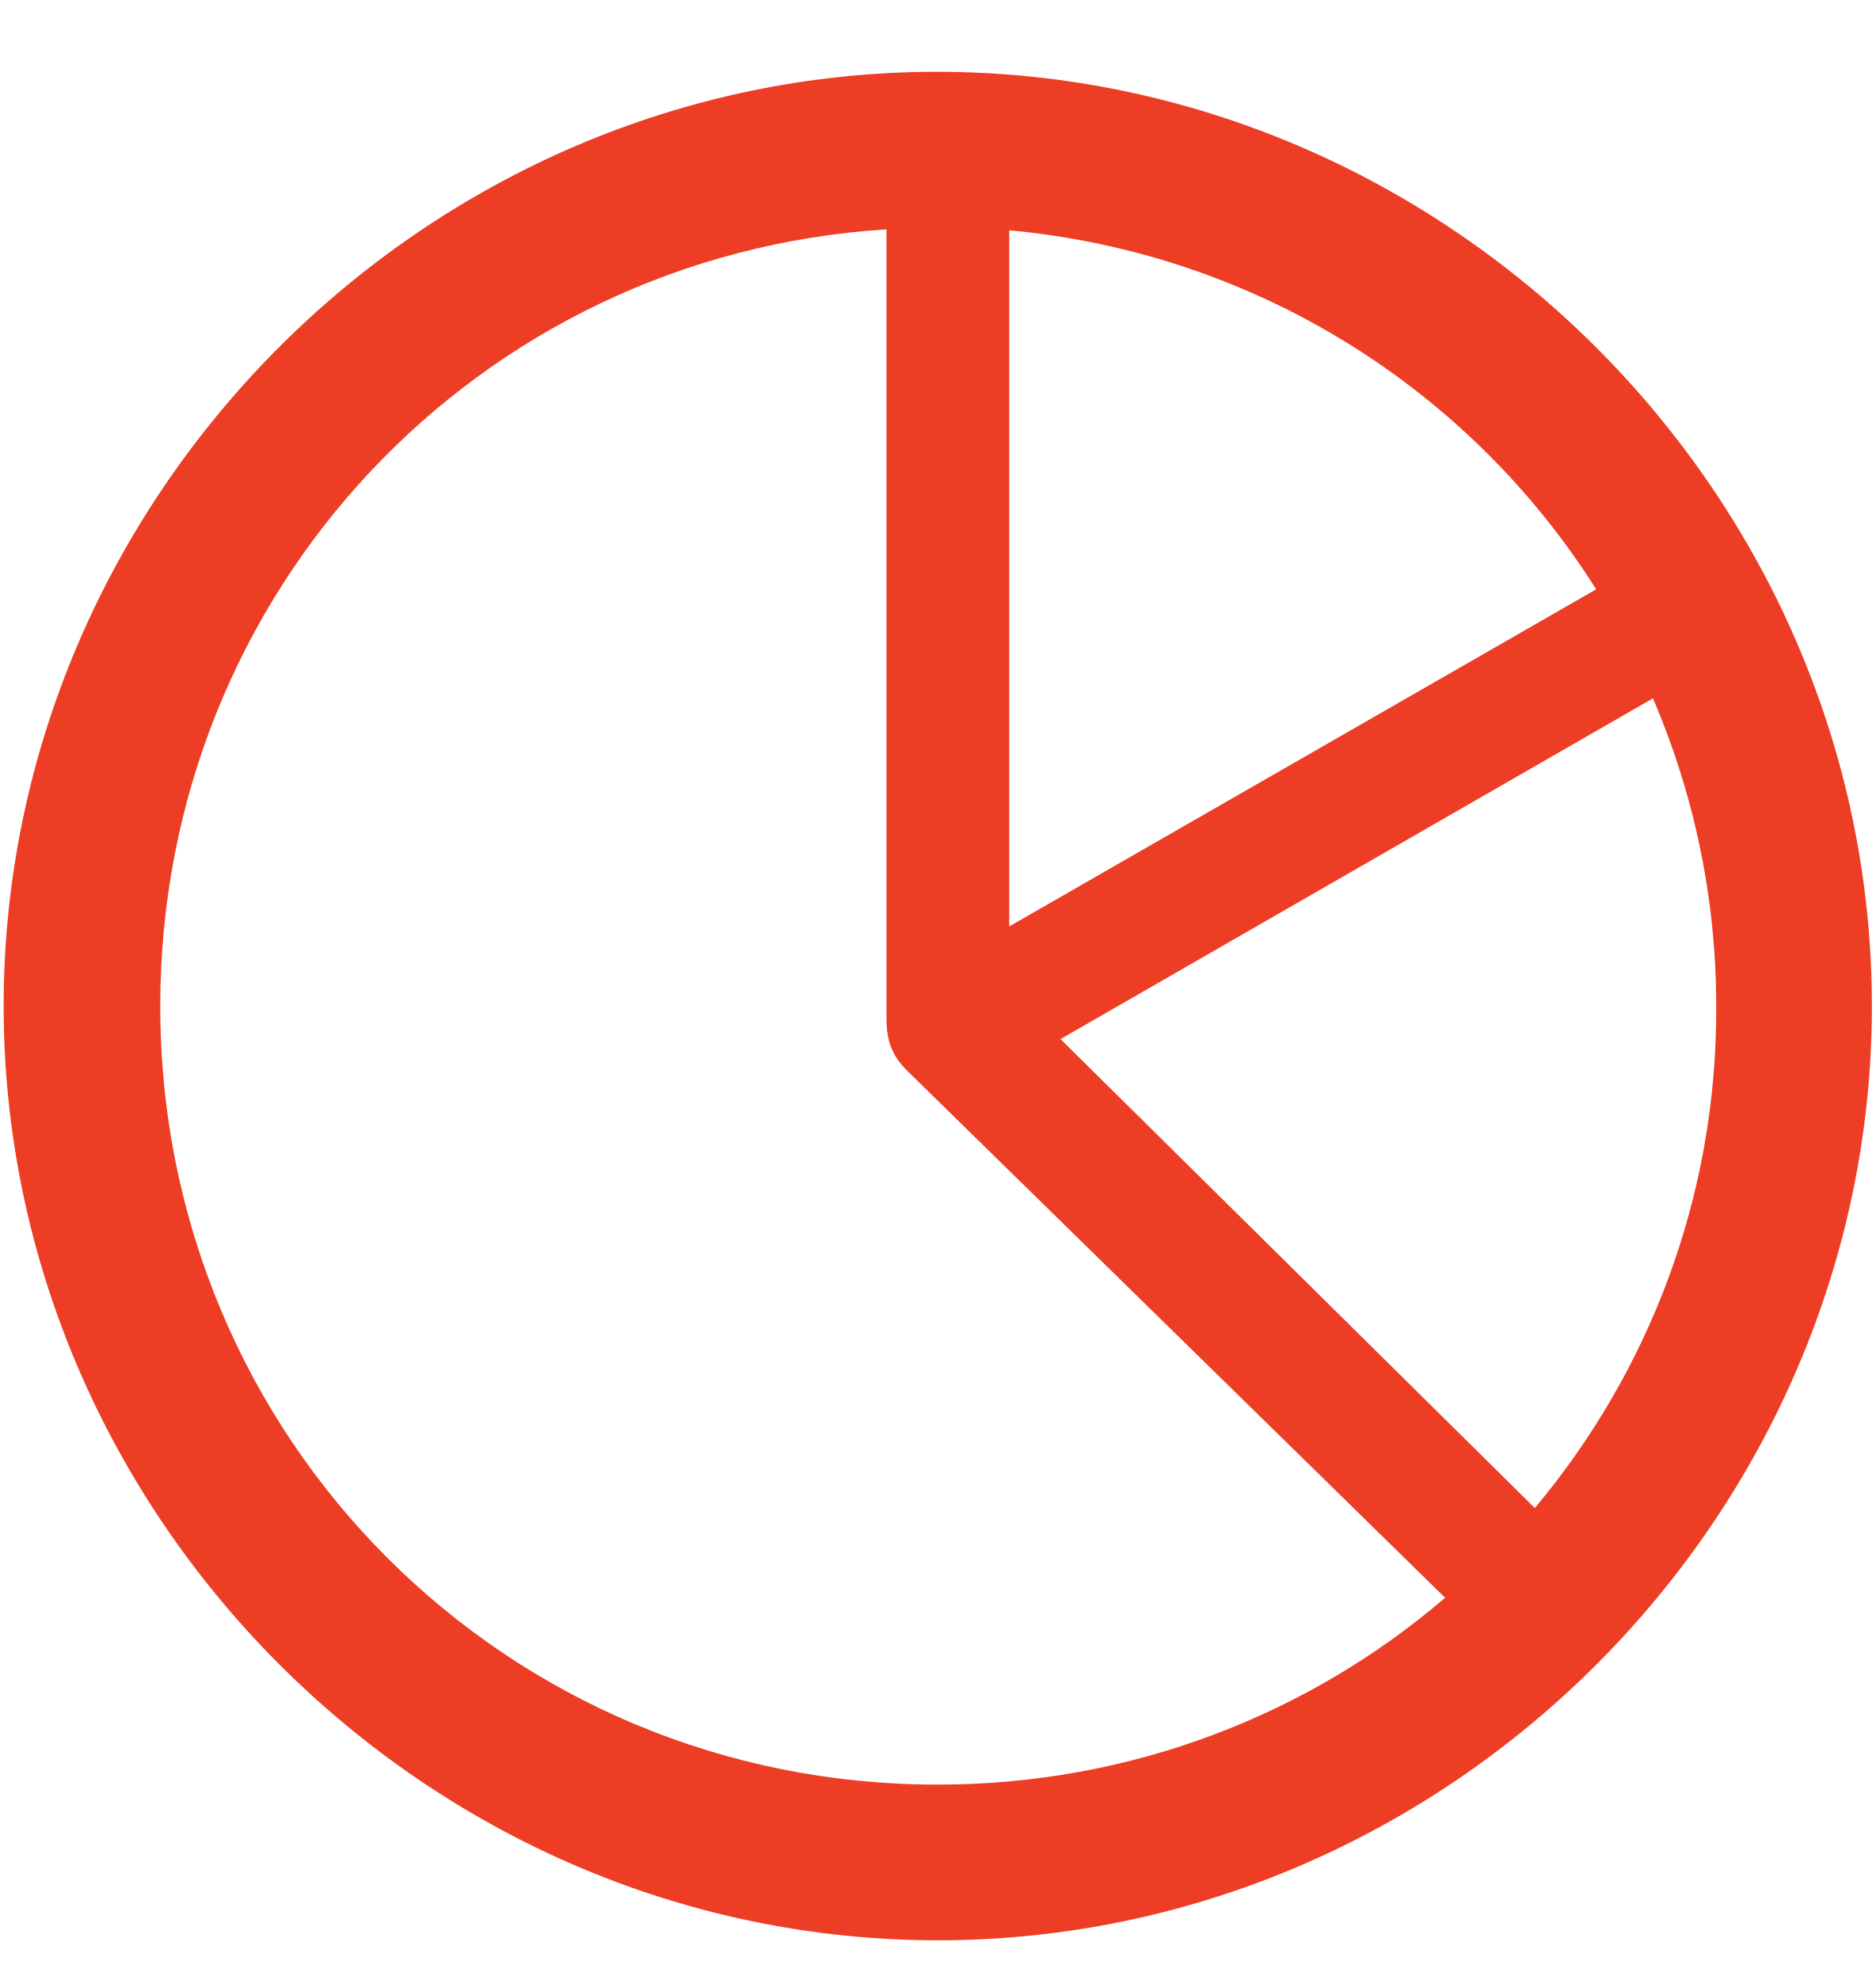
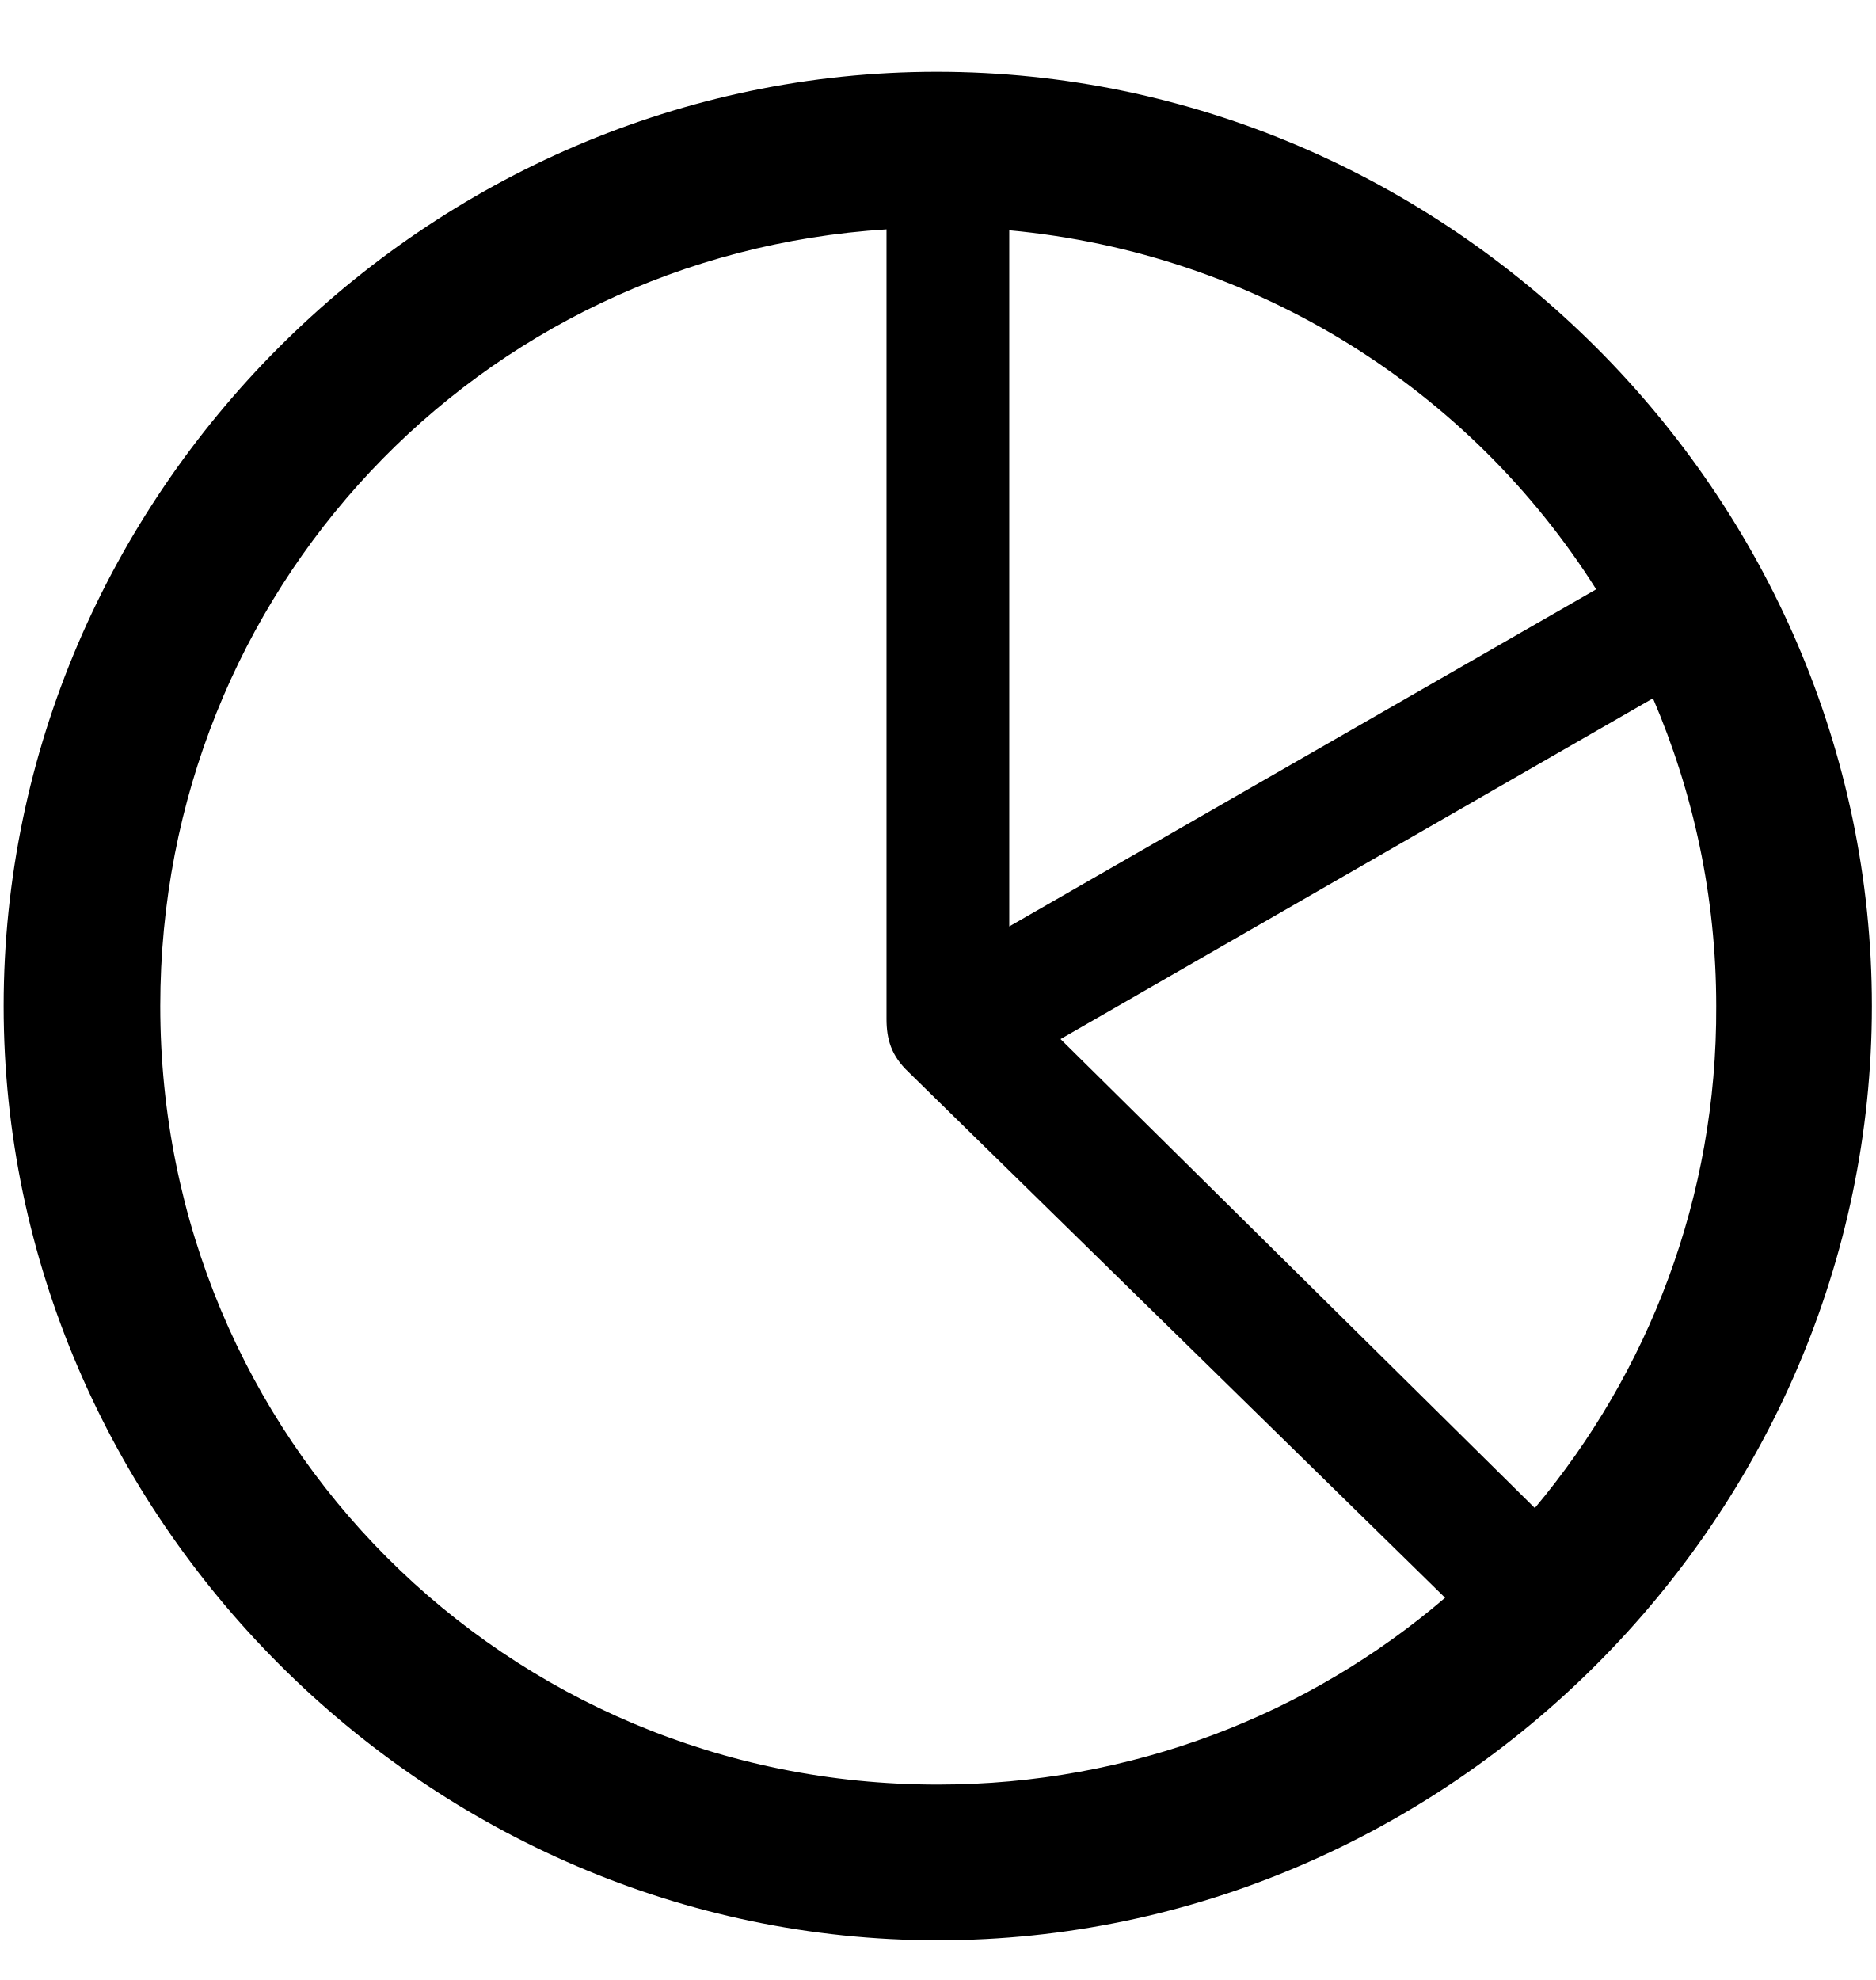
<svg xmlns="http://www.w3.org/2000/svg" width="18" height="19" viewBox="0 0 18 19" fill="none">
-   <path d="M9 18.619C13.904 18.619 17.965 14.55 17.965 9.654C17.965 4.75 13.896 0.689 8.991 0.689C4.096 0.689 0.035 4.75 0.035 9.654C0.035 14.55 4.104 18.619 9 18.619ZM9 17.125C4.852 17.125 1.538 13.803 1.538 9.654C1.538 5.673 4.588 2.447 8.508 2.201V9.777C8.508 9.971 8.552 10.129 8.719 10.287L13.869 15.332C12.568 16.448 10.863 17.125 9 17.125ZM9.686 8.89V2.21C12.067 2.43 14.115 3.748 15.319 5.655L9.686 8.89ZM10.178 9.971L15.864 6.701C16.251 7.606 16.471 8.6 16.471 9.654C16.48 11.491 15.82 13.17 14.73 14.471L10.178 9.971Z" fill="#ED3D25" />
+   <path d="M9 18.619C13.904 18.619 17.965 14.55 17.965 9.654C17.965 4.75 13.896 0.689 8.991 0.689C4.096 0.689 0.035 4.75 0.035 9.654C0.035 14.55 4.104 18.619 9 18.619ZM9 17.125C4.852 17.125 1.538 13.803 1.538 9.654C1.538 5.673 4.588 2.447 8.508 2.201V9.777C8.508 9.971 8.552 10.129 8.719 10.287L13.869 15.332C12.568 16.448 10.863 17.125 9 17.125ZM9.686 8.89V2.21C12.067 2.43 14.115 3.748 15.319 5.655L9.686 8.89ZM10.178 9.971L15.864 6.701C16.251 7.606 16.471 8.6 16.471 9.654C16.48 11.491 15.82 13.17 14.73 14.471L10.178 9.971Z" fill="currentColor" />
</svg>
